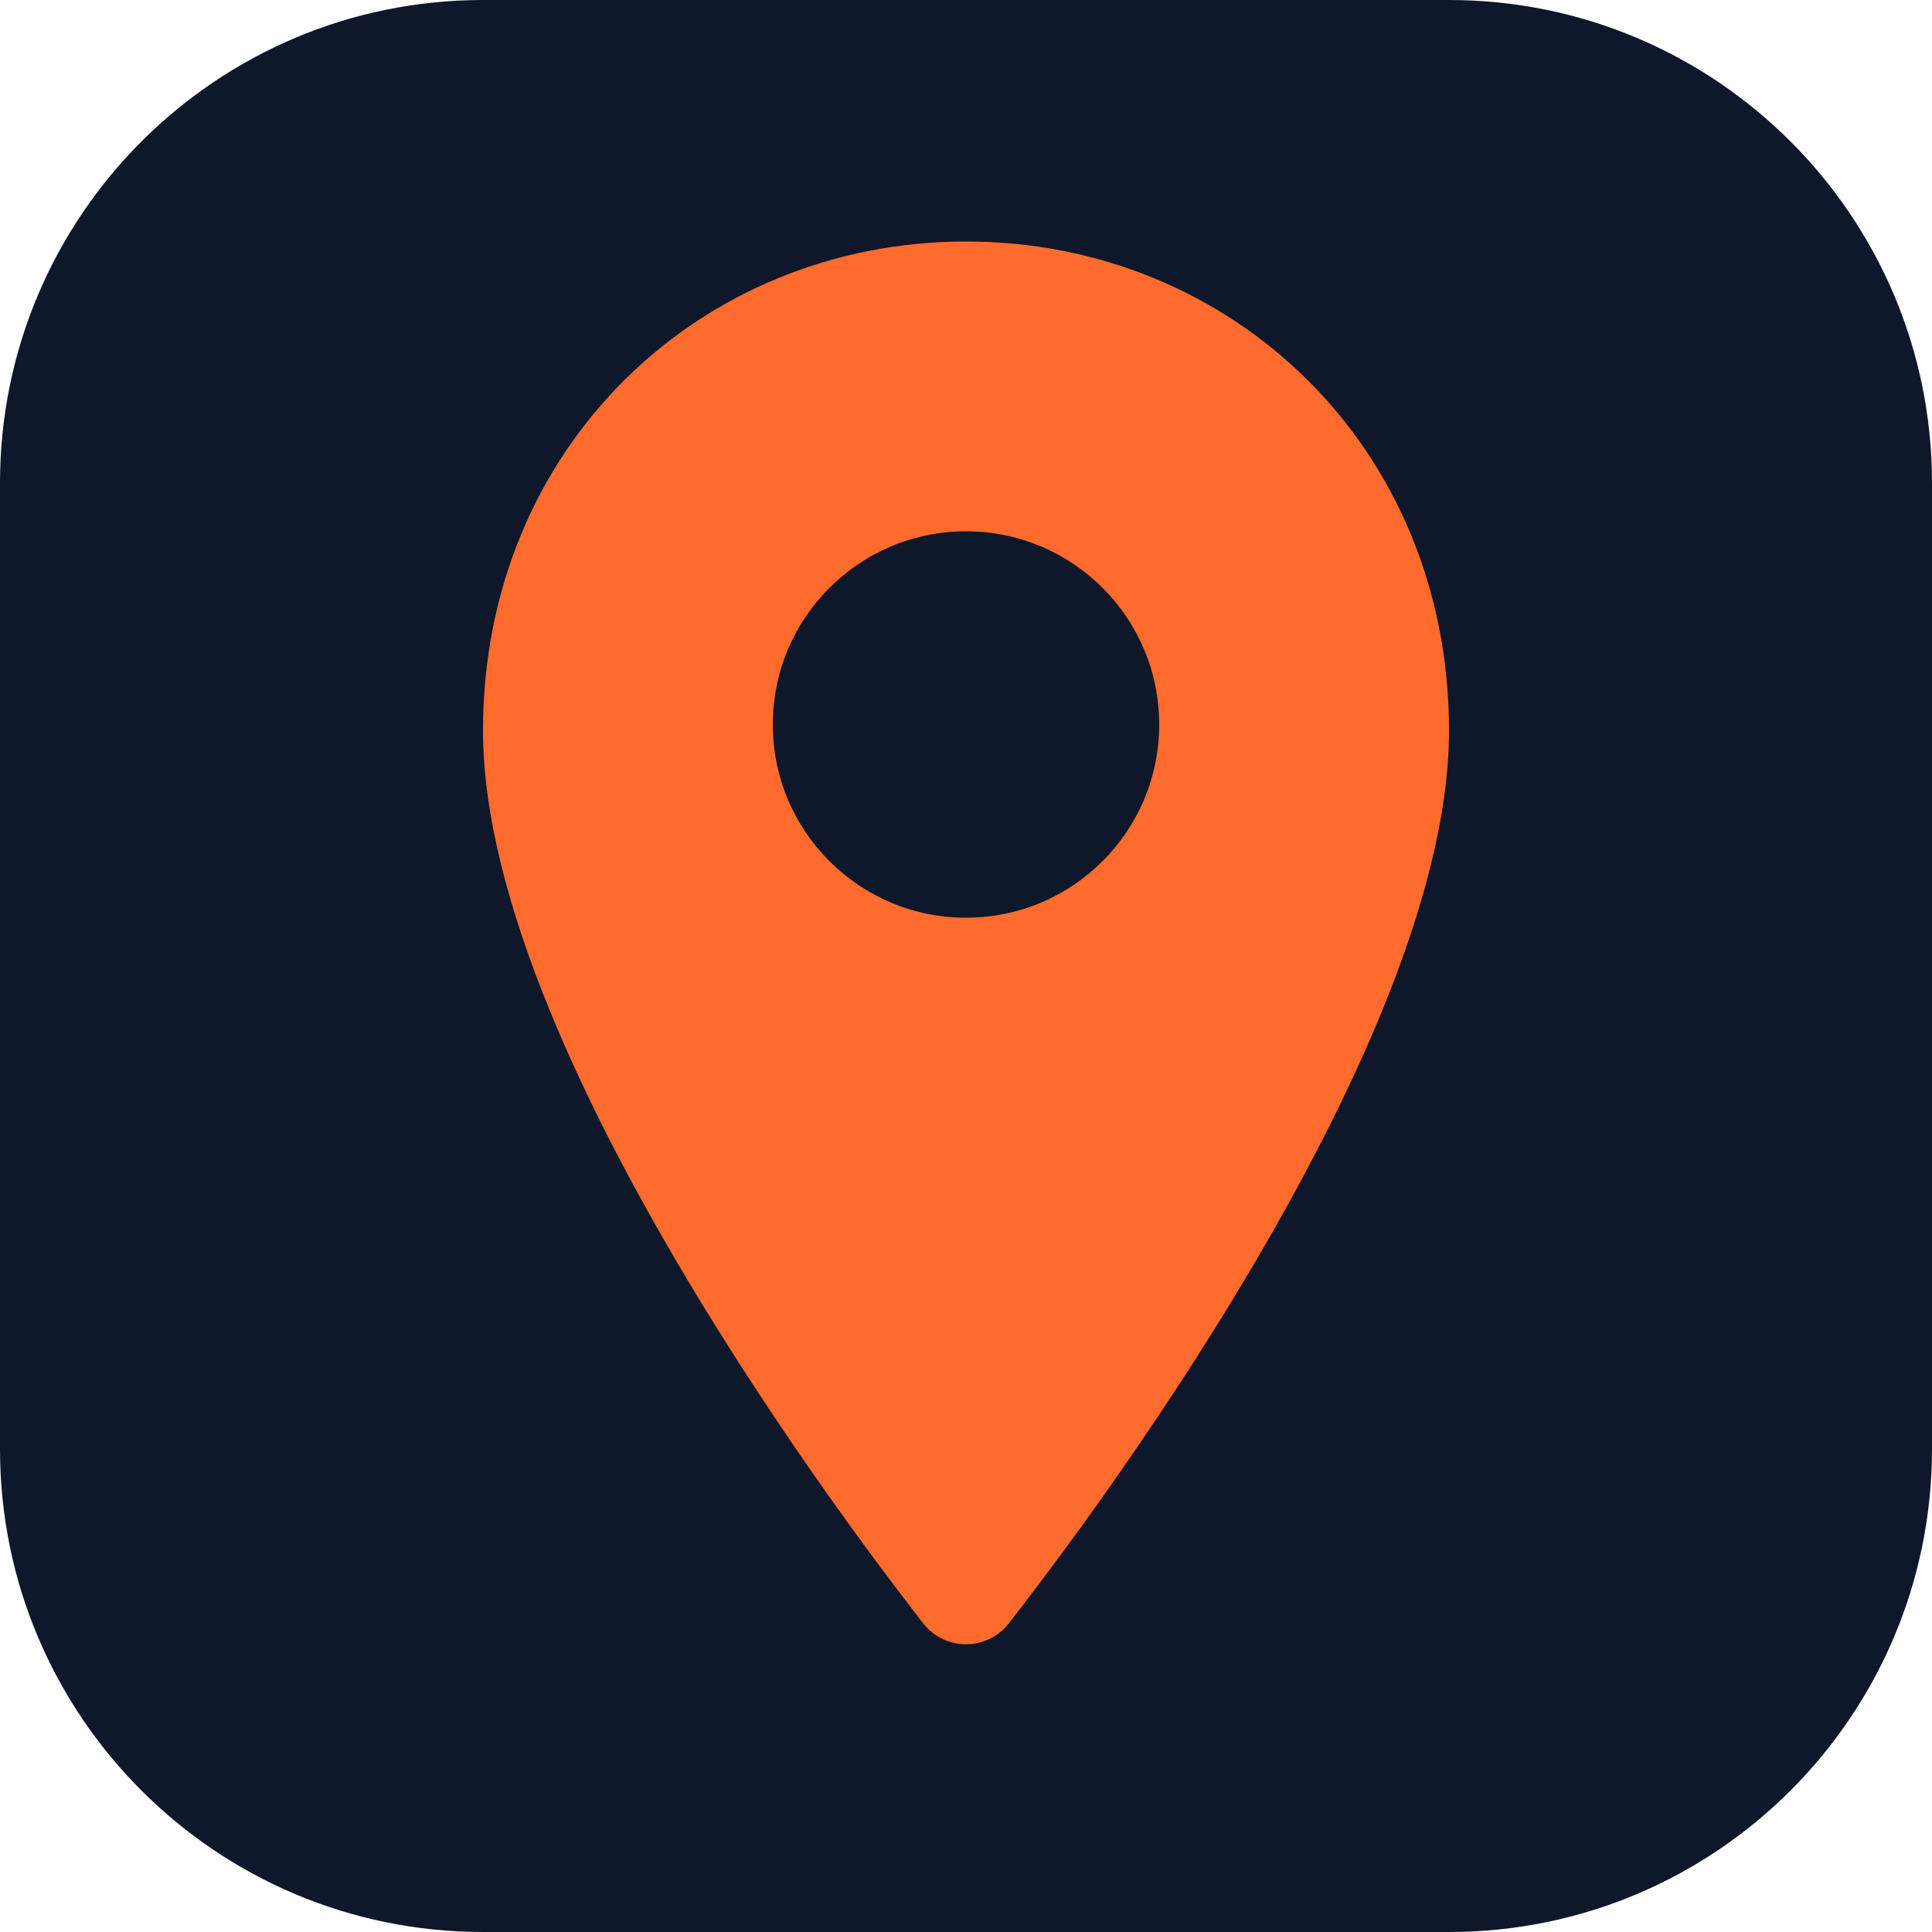
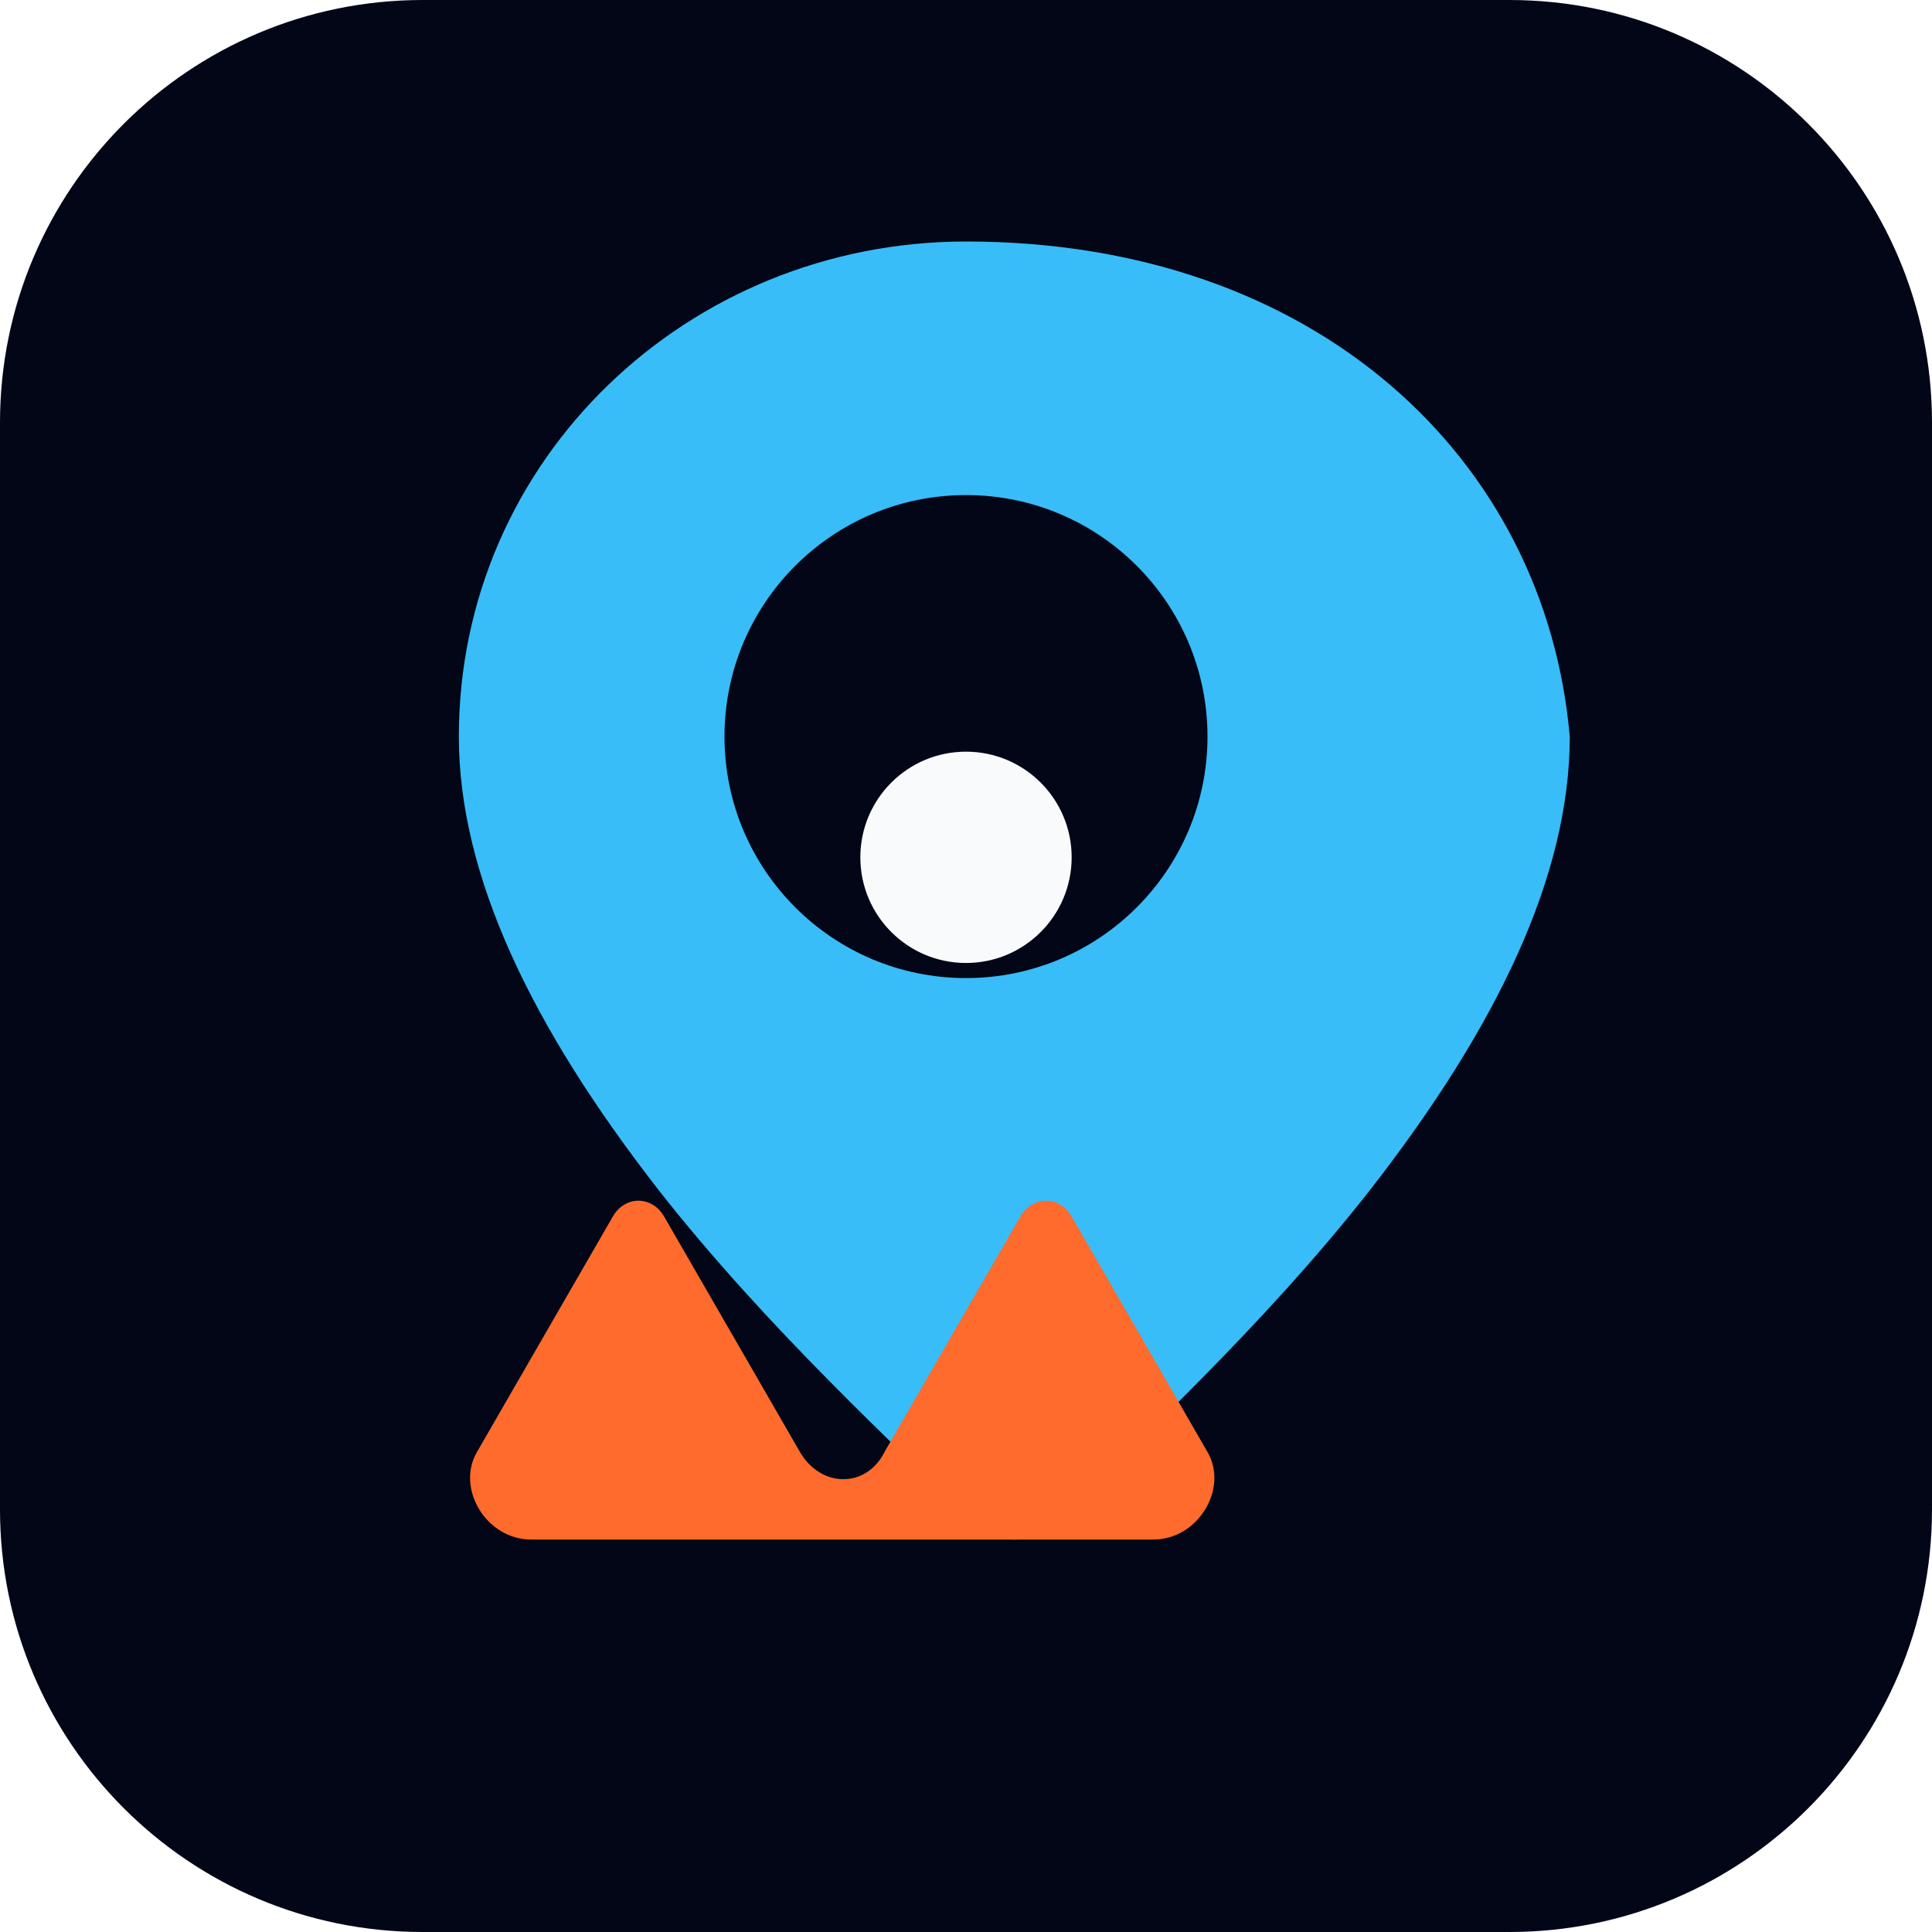
- <svg xmlns="http://www.w3.org/2000/svg" viewBox="0 0 32 32">
-   <rect width="32" height="32" rx="8" fill="#0f172a" />
-   <path fill="#ff6b2c" d="M16 4c-4.4 0-8 3.4-8 8.1 0 5.6 7 14.4 7.3 14.8a.9.9 0 0 0 1.4 0C17 26.5 24 17.7 24 12.1 24 7.4 20.4 4 16 4zm0 11.2a3.2 3.2 0 1 1 0-6.4 3.2 3.2 0 0 1 0 6.4z" />
+ <svg xmlns="http://www.w3.org/2000/svg" viewBox="0 0 32 32" role="img" aria-label="Ziggybang">
+   <rect width="32" height="32" rx="7" fill="#020617" />
+   <path fill="#38bdf8" d="M16 4c-4.6 0-8.4 3.6-8.4 8.2 0 2.3 1.2 4.8 3.3 7.5 1.8 2.3 4 4.3 5.2 5.5.4.4 1 .4 1.4 0 1.2-1.2 3.4-3.2 5.2-5.5 2.1-2.7 3.3-5.2 3.3-7.5C25.6 7.6 21.8 4 16 4zm0 12.2a4 4 0 1 1 0-8 4 4 0 0 1 0 8z" />
+   <circle cx="16" cy="14.2" r="1.75" fill="#f8fafc" />
+   <path fill="#ff6b2c" d="M23.2 25.5H8.8c-.75 0-1.25-.85-.9-1.45l2.25-3.9c.2-.35.65-.35.85 0l2.25 3.9c.35.6 1.1.6 1.4 0l2.25-3.9c.2-.35.65-.35.85 0l2.25 3.9c.35.6-.15 1.45-.9 1.45z" />
</svg>
